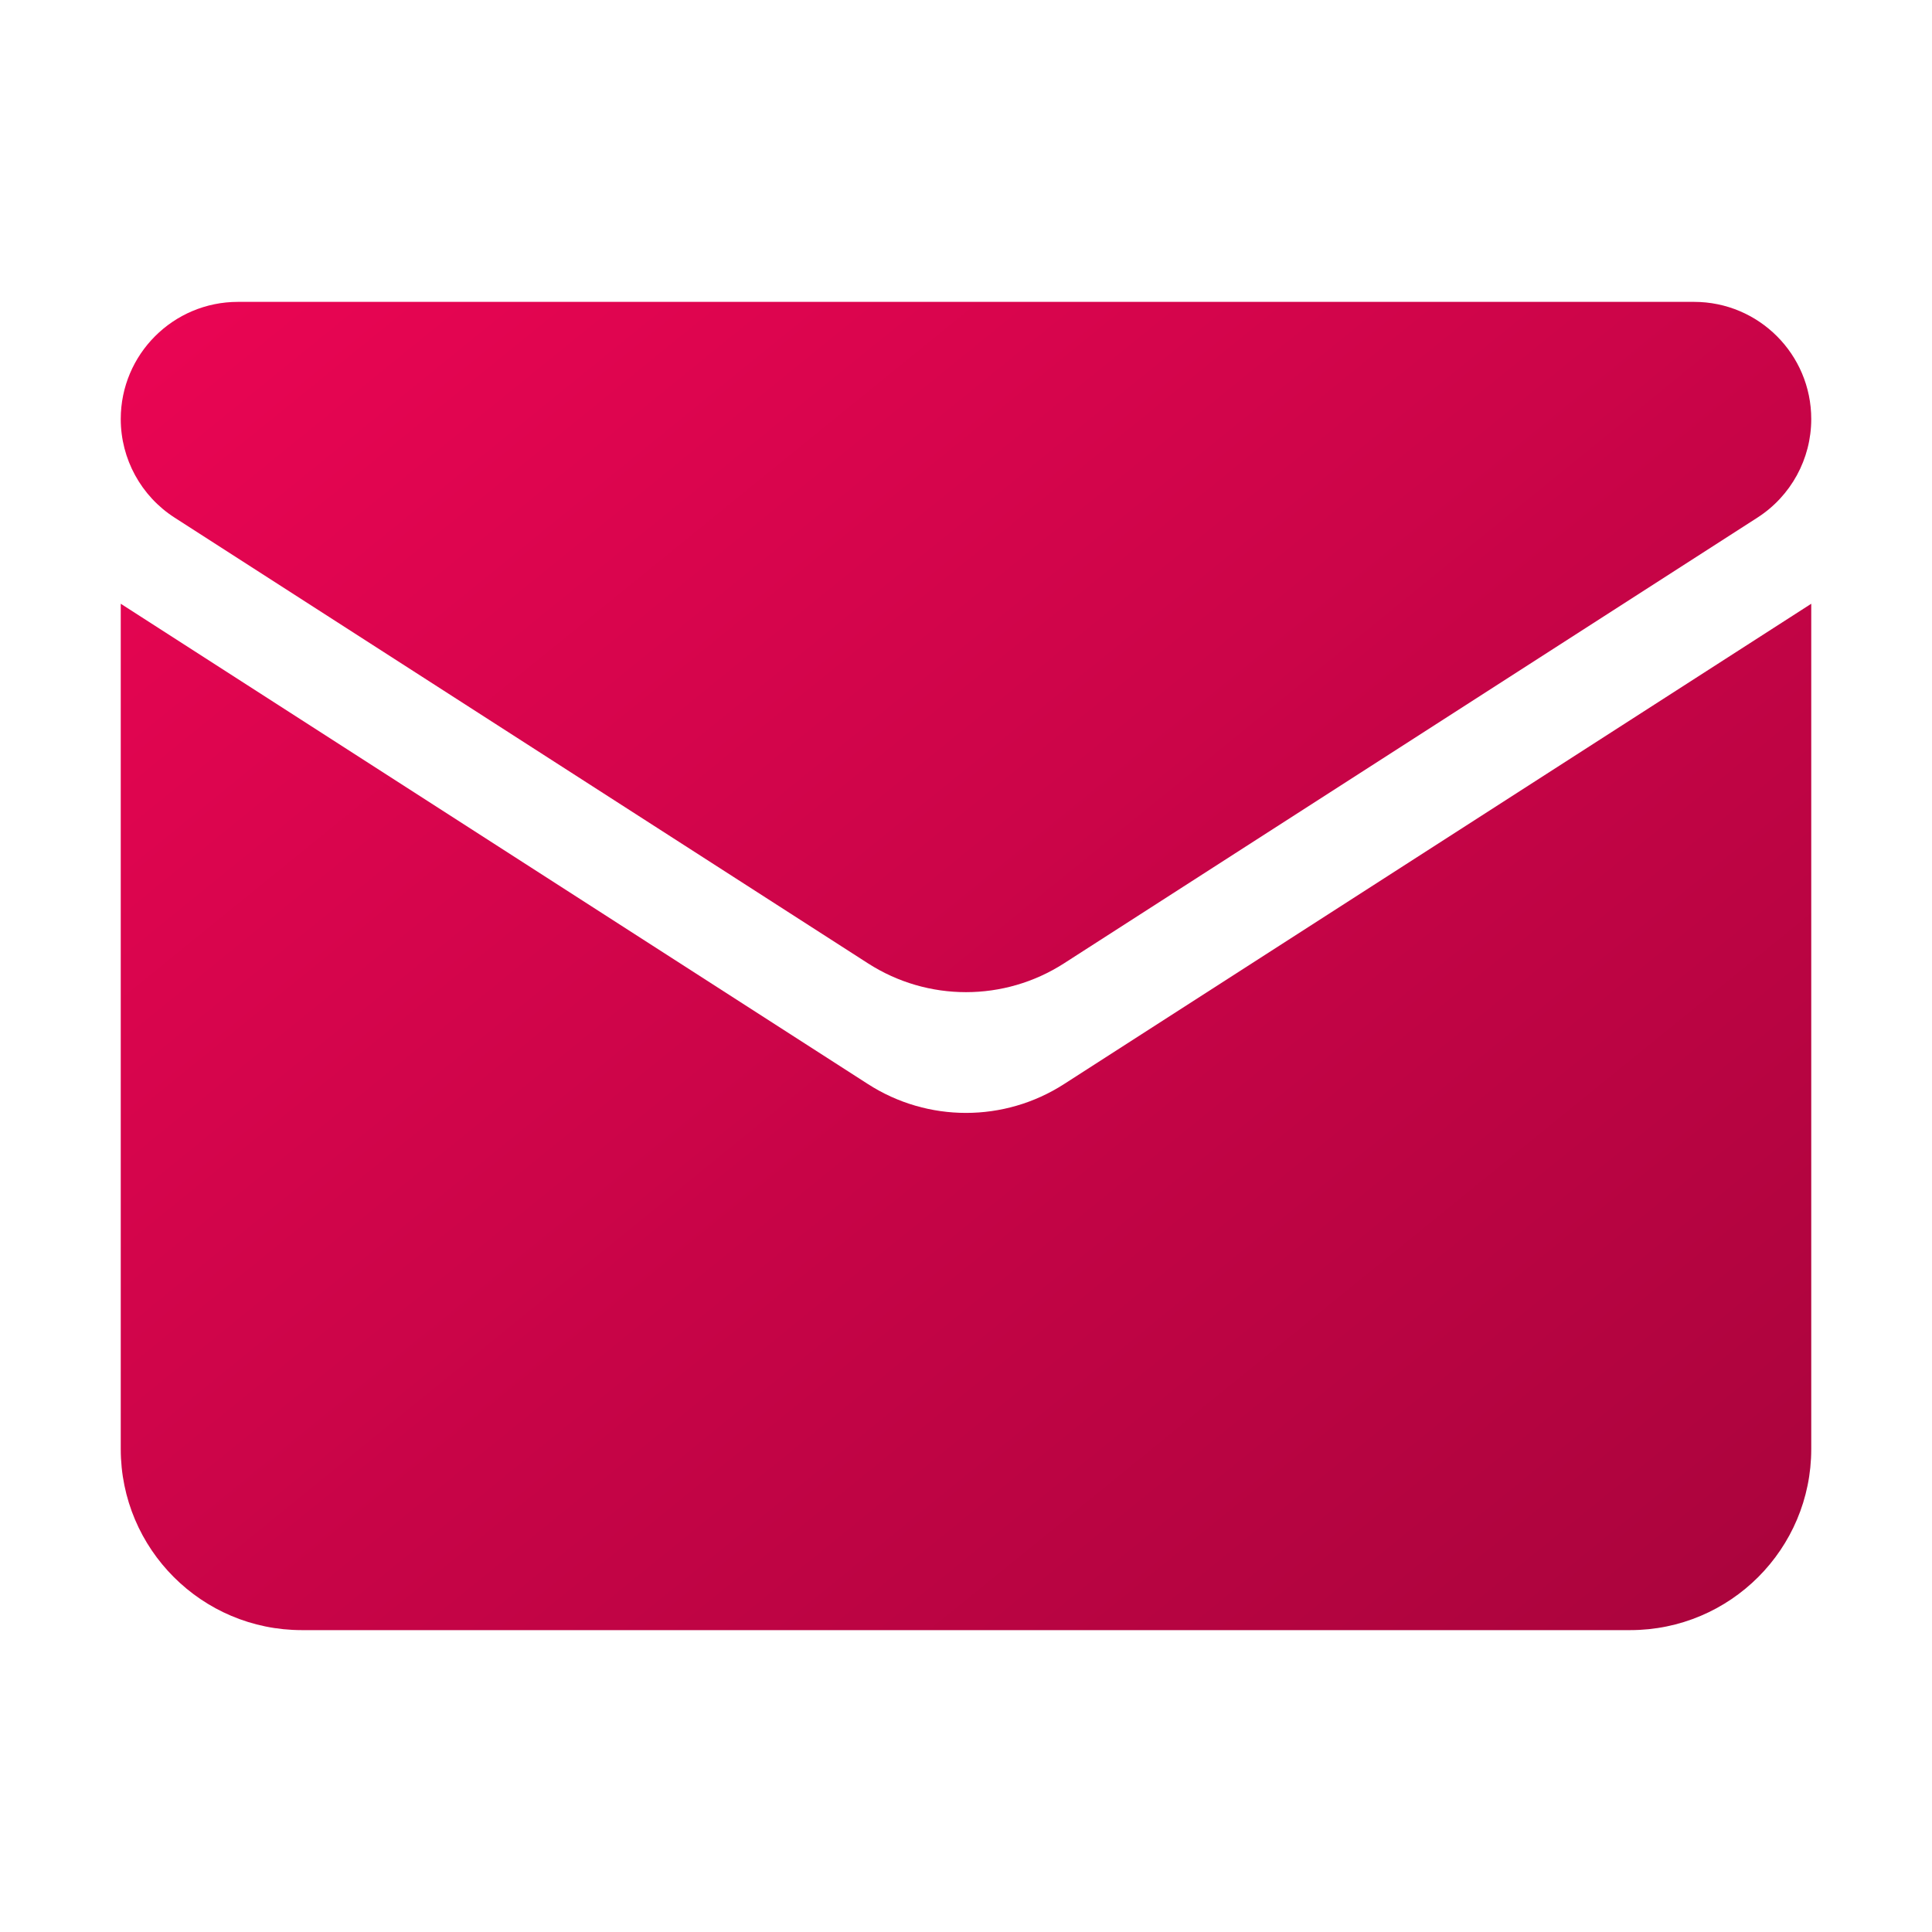
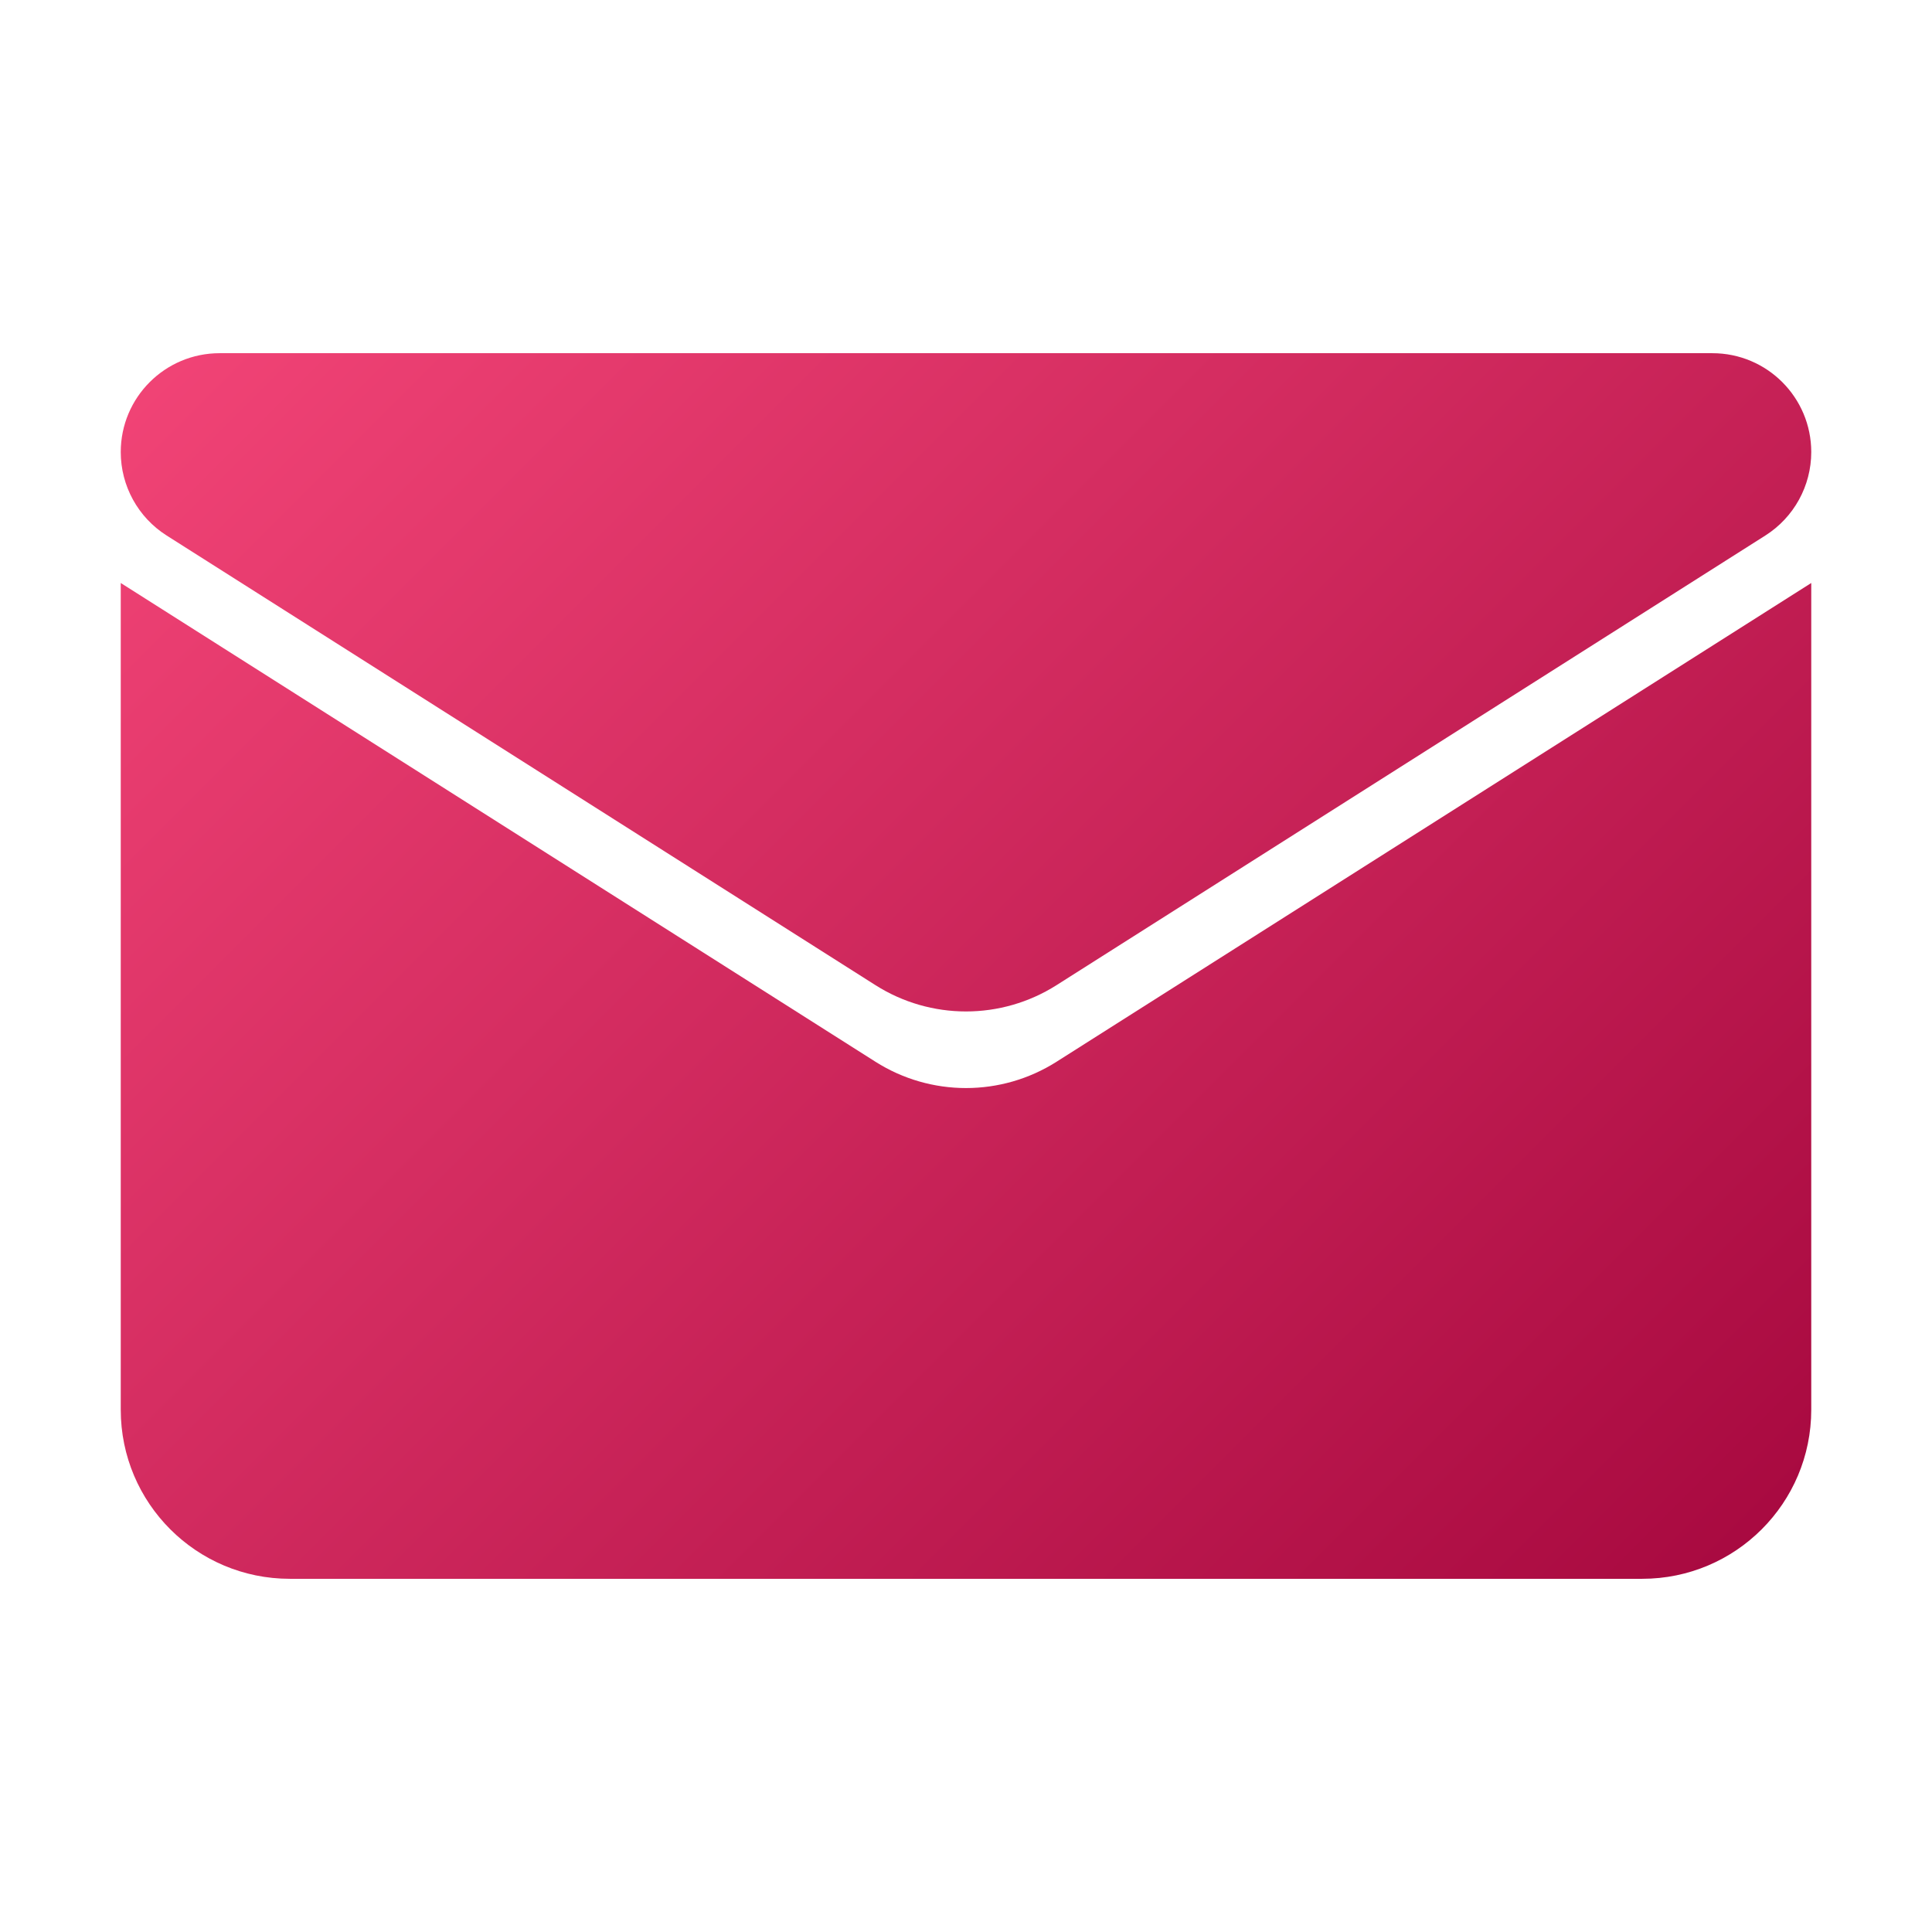
<svg xmlns="http://www.w3.org/2000/svg" width="32" height="32" viewBox="0 0 32 32" fill="none">
-   <path d="M30 24C30 25.657 28.657 27 27 27H5C3.343 27 2 25.657 2 24V10L14.378 17.957C15.366 18.592 16.634 18.592 17.622 17.957L30 10V24Z" fill="url(#paint0_linear_838_313)" />
-   <path d="M28.059 5C29.131 5 30 5.869 30 6.941C30 7.601 29.664 8.216 29.109 8.573L17.622 15.957C16.634 16.592 15.366 16.592 14.378 15.957L2.891 8.573C2.336 8.216 2 7.601 2 6.941C2 5.869 2.869 5 3.941 5H28.059Z" fill="url(#paint1_linear_838_313)" />
  <defs>
-     <linearGradient id="paint0_linear_838_313" x1="2.667" y1="5.333" x2="23.552" y2="31.032" gradientUnits="userSpaceOnUse">
-       <stop stop-color="#E90553" />
-       <stop offset="1" stop-color="#AB043D" />
-     </linearGradient>
-     <linearGradient id="paint1_linear_838_313" x1="2.667" y1="5.333" x2="23.552" y2="31.032" gradientUnits="userSpaceOnUse">
-       <stop stop-color="#E90553" />
-       <stop offset="1" stop-color="#AB043D" />
+     <linearGradient id="g" gradientUnits="userSpaceOnUse" x1="7.969" y1="7.969" x2="88.031" y2="88.031">
+       <stop offset="0" stop-color="#F8497B" />
+       <stop offset="1" stop-color="#A0033A" />
    </linearGradient>
  </defs>
+   <g transform="translate(-0.8 -0.8) scale(0.35)" fill="url(#g)">
+     <path d="M88 69C88 73.418 84.418 77 80 77H16C11.582 77 8 73.418 8 69V29.875L43.715 52.531C46.331 54.191 49.669 54.191 52.285 52.531L88 29.875V69Z" />
+     <path d="M83.322 19C85.906 19 88 21.094 88 23.678C88 25.279 87.18 26.77 85.828 27.628L52.285 48.906C49.669 50.566 46.331 50.566 43.715 48.906L10.172 27.628C8.819 26.77 8 25.279 8 23.678C8 21.094 10.094 19 12.678 19H83.322Z" />
+   </g>
</svg>
